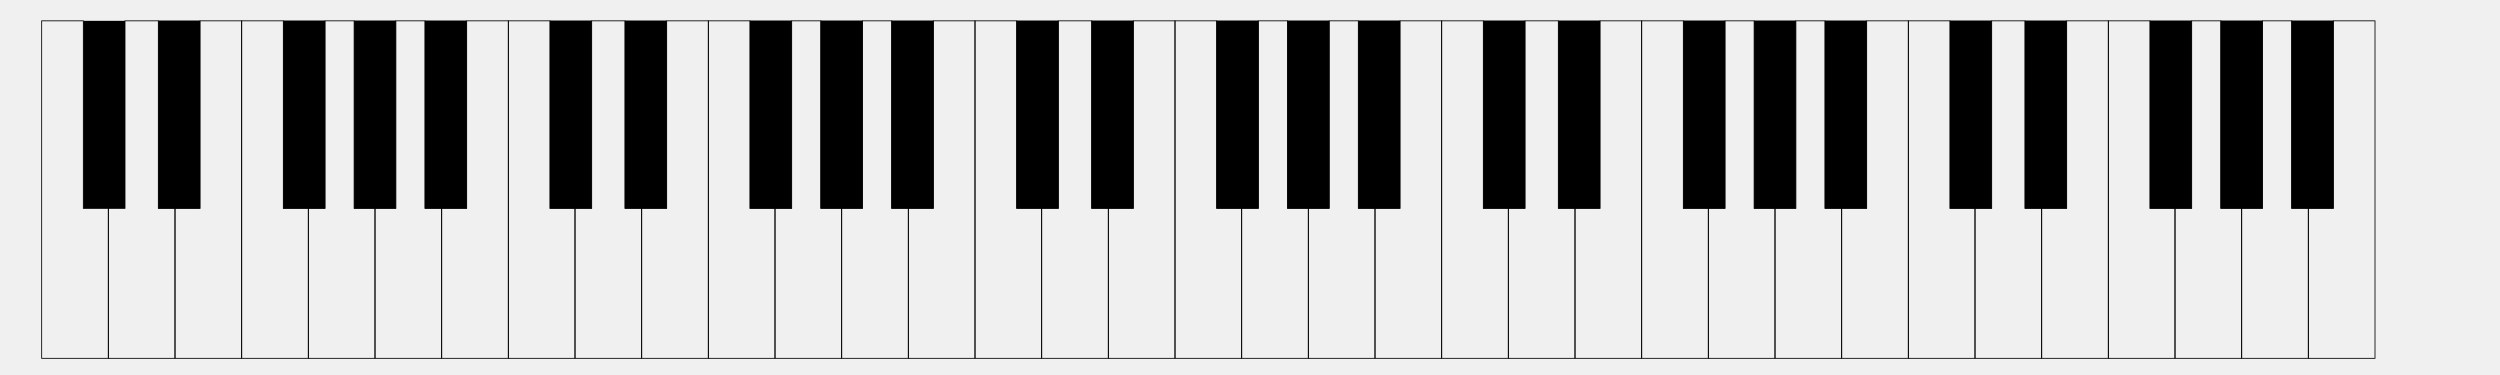
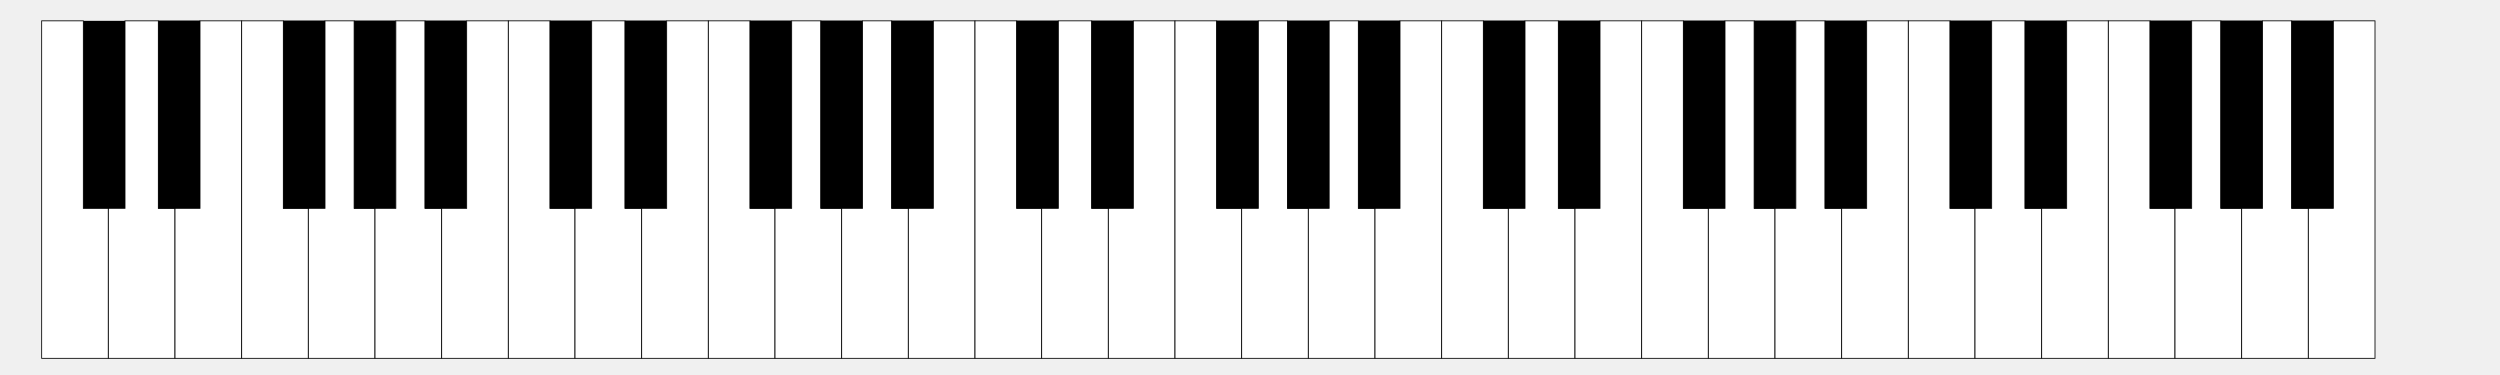
<svg xmlns="http://www.w3.org/2000/svg" version="1.1" id="svg35" width="3000" height="450" viewBox="0 0 3000 450">
  <g>
-     <path style="fill:none;stroke:#000000;stroke-width:1px;stroke-linecap:butt;stroke-linejoin:miter;stroke-opacity:1" d="M 50,25 V 430 h 80 V 250 h -30 V 25 Z" id="c2" class="white" />
+     <path style="fill:#ffffff;stroke:#000000;stroke-width:1px;stroke-linecap:butt;stroke-linejoin:miter;stroke-opacity:1" d="M 50,25 V 430 h 80 V 250 h -30 V 25 Z" id="c2" class="white" />
    <path style="fill:#000000;" d="M 100,25 V 250 h 50 V 25 Z" id="cs2" class="black" />
-     <path style="fill:none;stroke:#000000;stroke-width:1px;stroke-linecap:butt;stroke-linejoin:miter;stroke-opacity:1" d="M 150,25 V 250 h -20 V 430 h 80 V 250 h -20 V 25 Z" id="d2" class="white" />
+     <path style="fill:#ffffff;stroke:#000000;stroke-width:1px;stroke-linecap:butt;stroke-linejoin:miter;stroke-opacity:1" d="M 150,25 V 250 h -20 V 430 h 80 V 250 h -20 V 25 Z" id="d2" class="white" />
    <path style="fill:#000000;stroke:#000000;stroke-width:0.539" d="M 190,25 V 250 h 50 V 25 Z" id="ds2" class="black" />
-     <path style="fill:none;stroke:#000000;stroke-width:1px;stroke-linecap:butt;stroke-linejoin:miter;stroke-opacity:1" d="M 240,25 V 250 h -30 V 430 h 80 V 25 Z" id="e2" class="white" />
-     <path style="fill:none;stroke:#000000;stroke-width:1px;stroke-linecap:butt;stroke-linejoin:miter;stroke-opacity:1" d="M 290,25 V 430 h 80 V 250 h -30 V 25 Z" id="f2" class="white" />
+     <path style="fill:#ffffff;stroke:#000000;stroke-width:1px;stroke-linecap:butt;stroke-linejoin:miter;stroke-opacity:1" d="M 240,25 V 250 h -30 V 430 h 80 V 25 Z" id="e2" class="white" />
+     <path style="fill:#ffffff;stroke:#000000;stroke-width:1px;stroke-linecap:butt;stroke-linejoin:miter;stroke-opacity:1" d="M 290,25 V 430 h 80 V 250 h -30 V 25 Z" id="f2" class="white" />
    <path style="fill:#000000;stroke:#000000;stroke-width:0.54" d="M 340,25 V 250 h 50 V 25 Z" id="fs2" class="black" />
-     <path style="fill:none;stroke:#000000;stroke-width:1px;stroke-linecap:butt;stroke-linejoin:miter;stroke-opacity:1" d="M 390,25 V 250 h -20 V 430 h 80 V 250 h -25 V 25 Z" id="g2" class="white" />
+     <path style="fill:#ffffff;stroke:#000000;stroke-width:1px;stroke-linecap:butt;stroke-linejoin:miter;stroke-opacity:1" d="M 390,25 V 250 h -20 V 430 h 80 V 250 h -25 V 25 Z" id="g2" class="white" />
    <path style="fill:#000000;stroke:#000000;stroke-width:0.537" d="M 425,25 V 250 h 50 V 25 Z" id="gs2" class="black" />
-     <path style="fill:none;stroke:#000000;stroke-width:1px;stroke-linecap:butt;stroke-linejoin:miter;stroke-opacity:1" d="M 475,25 V 250 h -25 V 430 h 80 V 250 h -20 V 25 Z " id="a2" class="white" />
+     <path style="fill:#ffffff;stroke:#000000;stroke-width:1px;stroke-linecap:butt;stroke-linejoin:miter;stroke-opacity:1" d="M 475,25 V 250 h -25 V 430 h 80 V 250 h -20 V 25 Z " id="a2" class="white" />
    <path style="fill:#000000;stroke:#000000;stroke-width:0.539" d="M 510,25 V 250 h 50 V 25 Z" id="as2" class="black" />
-     <path style="fill:none;stroke:#000000;stroke-width:1px;stroke-linecap:butt;stroke-linejoin:miter;stroke-opacity:1" d="M 560,25 V 250 h -30 V 430 h 80 V 25 Z" id="b2" class="white" />
+     <path style="fill:#ffffff;stroke:#000000;stroke-width:1px;stroke-linecap:butt;stroke-linejoin:miter;stroke-opacity:1" d="M 560,25 V 250 h -30 V 430 h 80 V 25 Z" id="b2" class="white" />
  </g>
  <g>
-     <path id="c3" d="M 610,25 V 430 h 80 V 250 h -30 V 25 Z" style="display:inline;fill:none;stroke:#000000;stroke-width:1px;stroke-linecap:butt;stroke-linejoin:miter;stroke-opacity:1" />
+     <path id="c3" d="M 610,25 V 430 h 80 V 250 h -30 V 25 Z" style="display:inline;fill:#ffffff;stroke:#000000;stroke-width:1px;stroke-linecap:butt;stroke-linejoin:miter;stroke-opacity:1" />
    <path style="fill:#000000;stroke:#000000;stroke-width:0.529" d="M 660,25 V 250 h 50 V 25 Z" id="cs3" />
-     <path id="d3" d="M 710,25 V 250 h -20 V 430 h 80 V 250 h -20 V 25 Z" style="fill:none;stroke:#000000;stroke-width:1px;stroke-linecap:butt;stroke-linejoin:miter;stroke-opacity:1" />
+     <path id="d3" d="M 710,25 V 250 h -20 V 430 h 80 V 250 h -20 V 25 Z" style="fill:#ffffff;stroke:#000000;stroke-width:1px;stroke-linecap:butt;stroke-linejoin:miter;stroke-opacity:1" />
    <path style="fill:#000000;stroke:#000000;stroke-width:0.534" d="M 750,25 V 250 h 50 V 25 Z" id="ds3" />
-     <path id="e3" d="M 800,25 V 250 h -30 V 430 h 80 V 25 Z" style="display:inline;fill:none;stroke:#000000;stroke-width:1px;stroke-linecap:butt;stroke-linejoin:miter;stroke-opacity:1" />
-     <path id="f3" d="M 850,25 V 430 h 80 V 250 h -30 V 25 Z" style="fill:none;stroke:#000000;stroke-width:1px;stroke-linecap:butt;stroke-linejoin:miter;stroke-opacity:1" />
+     <path id="e3" d="M 800,25 V 250 h -30 V 430 h 80 V 25 Z" style="display:inline;fill:#ffffff;stroke:#000000;stroke-width:1px;stroke-linecap:butt;stroke-linejoin:miter;stroke-opacity:1" />
+     <path id="f3" d="M 850,25 V 430 h 80 V 250 h -30 V 25 Z" style="fill:#ffffff;stroke:#000000;stroke-width:1px;stroke-linecap:butt;stroke-linejoin:miter;stroke-opacity:1" />
    <path style="fill:#000000;stroke:#000000;stroke-width:0.54" d="M 900,25 V 250 h 50 V 25 Z" id="fs3" />
-     <path id="g3" d="M 950,25 V 250 h -20 V 430 h 80 V 250 h -25 V 25 Z" style="display:inline;fill:none;stroke:#000000;stroke-width:1px;stroke-linecap:butt;stroke-linejoin:miter;stroke-opacity:1" />
+     <path id="g3" d="M 950,25 V 250 h -20 V 430 h 80 V 250 h -25 V 25 Z" style="display:inline;fill:#ffffff;stroke:#000000;stroke-width:1px;stroke-linecap:butt;stroke-linejoin:miter;stroke-opacity:1" />
    <path style="fill:#000000;stroke:#000000;stroke-width:0.538" d="M 985,25 V 250 h 50 V 25 Z" id="gs3" />
-     <path id="a3" d="M 1035,25 V 250 h -25 V 430 h 80 V 250 h -20 V 25 Z " style="fill:none;stroke:#000000;stroke-width:1px;stroke-linecap:butt;stroke-linejoin:miter;stroke-opacity:1" />
+     <path id="a3" d="M 1035,25 V 250 h -25 V 430 h 80 V 250 h -20 V 25 Z " style="fill:#ffffff;stroke:#000000;stroke-width:1px;stroke-linecap:butt;stroke-linejoin:miter;stroke-opacity:1" />
    <path style="fill:#000000;stroke:#000000;stroke-width:0.541" d="M 1070,25 V 250 h 50 V 25 Z" id="as3" />
-     <path id="b3" d="M 1120,25 V 250 h -30 V 430 h 80 V 25 Z" style="display:inline;fill:none;stroke:#000000;stroke-width:1px;stroke-linecap:butt;stroke-linejoin:miter;stroke-opacity:1" />
+     <path id="b3" d="M 1120,25 V 250 h -30 V 430 h 80 V 25 Z" style="display:inline;fill:#ffffff;stroke:#000000;stroke-width:1px;stroke-linecap:butt;stroke-linejoin:miter;stroke-opacity:1" />
  </g>
  <g>
-     <path id="c4" d="M 1170,25 V 430 h 80 V 250 h -30 V 25 Z" style="display:inline;fill:none;stroke:#000000;stroke-width:1px;stroke-linecap:butt;stroke-linejoin:miter;stroke-opacity:1" />
+     <path id="c4" d="M 1170,25 V 430 h 80 V 250 h -30 V 25 Z" style="display:inline;fill:#ffffff;stroke:#000000;stroke-width:1px;stroke-linecap:butt;stroke-linejoin:miter;stroke-opacity:1" />
    <path style="fill:#000000;stroke:#000000;stroke-width:0.537" d="M 1220,25 V 250 h 50 V 25 Z" id="cs4" />
-     <path id="d4" d="M 1270,25 V 250 h -20 V 430 h 80 V 250 h -20 V 25 Z" style="fill:none;stroke:#000000;stroke-width:1px;stroke-linecap:butt;stroke-linejoin:miter;stroke-opacity:1" />
+     <path id="d4" d="M 1270,25 V 250 h -20 V 430 h 80 V 250 h -20 V 25 Z" style="fill:#ffffff;stroke:#000000;stroke-width:1px;stroke-linecap:butt;stroke-linejoin:miter;stroke-opacity:1" />
    <path style="fill:#000000;stroke:#000000;stroke-width:0.539" d="M 1310,25 V 250 h 50 V 25 Z" id="ds4" />
-     <path id="e4" d="M 1360,25 V 250 h -30 V 430 h 80 V 25 Z" style="display:inline;fill:none;stroke:#000000;stroke-width:1px;stroke-linecap:butt;stroke-linejoin:miter;stroke-opacity:1" />
-     <path id="f4" d="M 1410,25 V 430 h 80 V 250 h -30 V 25 Z" style="fill:none;stroke:#000000;stroke-width:1px;stroke-linecap:butt;stroke-linejoin:miter;stroke-opacity:1" />
+     <path id="e4" d="M 1360,25 V 250 h -30 V 430 h 80 V 25 Z" style="display:inline;fill:#ffffff;stroke:#000000;stroke-width:1px;stroke-linecap:butt;stroke-linejoin:miter;stroke-opacity:1" />
+     <path id="f4" d="M 1410,25 V 430 h 80 V 250 h -30 V 25 Z" style="fill:#ffffff;stroke:#000000;stroke-width:1px;stroke-linecap:butt;stroke-linejoin:miter;stroke-opacity:1" />
    <path style="fill:#000000;stroke:#000000;stroke-width:0.54" d="M 1460,25 V 250 h 50 V 25 Z" id="fs4" />
-     <path id="g4" d="M 1510,25 V 250 h -20 V 430 h 80 V 250 h -25 V 25 Z" style="display:inline;fill:none;stroke:#000000;stroke-width:1px;stroke-linecap:butt;stroke-linejoin:miter;stroke-opacity:1" />
+     <path id="g4" d="M 1510,25 V 250 h -20 V 430 h 80 V 250 h -25 V 25 Z" style="display:inline;fill:#ffffff;stroke:#000000;stroke-width:1px;stroke-linecap:butt;stroke-linejoin:miter;stroke-opacity:1" />
    <path style="fill:#000000;stroke:#000000;stroke-width:0.541" d="M 1545,25 V 250 h 50 V 25 Z" id="gs4" />
-     <path id="a4" d="M 1595,25 V 250 h -25 V 430 h 80 V 250 h -20 V 25 Z " style="fill:none;stroke:#000000;stroke-width:1px;stroke-linecap:butt;stroke-linejoin:miter;stroke-opacity:1" />
+     <path id="a4" d="M 1595,25 V 250 h -25 V 430 h 80 V 250 h -20 V 25 Z " style="fill:#ffffff;stroke:#000000;stroke-width:1px;stroke-linecap:butt;stroke-linejoin:miter;stroke-opacity:1" />
    <path style="fill:#000000;stroke:#000000;stroke-width:0.54" d="M 1630,25 V 250 h 50 V 25 Z" id="as4" />
-     <path id="b4" d="M 1680,25 V 250 h -30 V 430 h 80 V 25 Z" style="display:inline;fill:none;stroke:#000000;stroke-width:1px;stroke-linecap:butt;stroke-linejoin:miter;stroke-opacity:1" />
+     <path id="b4" d="M 1680,25 V 250 h -30 V 430 h 80 V 25 Z" style="display:inline;fill:#ffffff;stroke:#000000;stroke-width:1px;stroke-linecap:butt;stroke-linejoin:miter;stroke-opacity:1" />
  </g>
  <g>
-     <path id="c5" d="M 1730,25 V 430 h 80 V 250 h -30 V 25 Z" style="display:inline;fill:none;stroke:#000000;stroke-width:1px;stroke-linecap:butt;stroke-linejoin:miter;stroke-opacity:1" />
+     <path id="c5" d="M 1730,25 V 430 h 80 V 250 h -30 V 25 Z" style="display:inline;fill:#ffffff;stroke:#000000;stroke-width:1px;stroke-linecap:butt;stroke-linejoin:miter;stroke-opacity:1" />
    <path style="fill:#000000;stroke:#000000;stroke-width:0.54" d="M 1780,25 V 250 h 50 V 25 Z" id="cs5" />
-     <path id="d5" d="M 1830,25 V 250 h -20 V 430 h 80 V 250 h -20 V 25 Z" style="fill:none;stroke:#000000;stroke-width:1px;stroke-linecap:butt;stroke-linejoin:miter;stroke-opacity:1" />
+     <path id="d5" d="M 1830,25 V 250 h -20 V 430 h 80 V 250 h -20 V 25 Z" style="fill:#ffffff;stroke:#000000;stroke-width:1px;stroke-linecap:butt;stroke-linejoin:miter;stroke-opacity:1" />
    <path style="fill:#000000;stroke:#000000;stroke-width:0.536" d="M 1870,25 V 250 h 50 V 25 Z" id="ds5" />
-     <path id="e5" d="M 1920,25 V 250 h -30 V 430 h 80 V 25 Z" style="display:inline;fill:none;stroke:#000000;stroke-width:1px;stroke-linecap:butt;stroke-linejoin:miter;stroke-opacity:1" />
-     <path id="f5" d="M 1970,25 V 430 h 80 V 250 h -30 V 25 Z" style="fill:none;stroke:#000000;stroke-width:1px;stroke-linecap:butt;stroke-linejoin:miter;stroke-opacity:1" />
+     <path id="e5" d="M 1920,25 V 250 h -30 V 430 h 80 V 25 Z" style="display:inline;fill:#ffffff;stroke:#000000;stroke-width:1px;stroke-linecap:butt;stroke-linejoin:miter;stroke-opacity:1" />
+     <path id="f5" d="M 1970,25 V 430 h 80 V 250 h -30 V 25 Z" style="fill:#ffffff;stroke:#000000;stroke-width:1px;stroke-linecap:butt;stroke-linejoin:miter;stroke-opacity:1" />
    <path style="fill:#000000;stroke:#000000;stroke-width:0.534" d="M 2020,25 V 250 h 50 V 25 Z" id="fs5" />
-     <path id="g5" d="M 2070,25 V 250 h -20 V 430 h 80 V 250 h -25 V 25 Z" style="display:inline;fill:none;stroke:#000000;stroke-width:1px;stroke-linecap:butt;stroke-linejoin:miter;stroke-opacity:1" />
+     <path id="g5" d="M 2070,25 V 250 h -20 V 430 h 80 V 250 h -25 V 25 Z" style="display:inline;fill:#ffffff;stroke:#000000;stroke-width:1px;stroke-linecap:butt;stroke-linejoin:miter;stroke-opacity:1" />
    <path style="fill:#000000;stroke:#000000;stroke-width:0.54" d="M 2105,25 V 250 h 50 V 25 Z" id="gs5" />
-     <path id="a5" d="M 2155,25 V 250 h -25 V 430 h 80 V 250 h -20 V 25 Z " style="fill:none;stroke:#000000;stroke-width:1px;stroke-linecap:butt;stroke-linejoin:miter;stroke-opacity:1" />
+     <path id="a5" d="M 2155,25 V 250 h -25 V 430 h 80 V 250 h -20 V 25 Z " style="fill:#ffffff;stroke:#000000;stroke-width:1px;stroke-linecap:butt;stroke-linejoin:miter;stroke-opacity:1" />
    <path style="fill:#000000;stroke:#000000;stroke-width:0.534" d="M 2190,25 V 250 h 50 V 25 Z" id="as5" />
-     <path id="b5" d="M 2240,25 V 250 h -30 V 430 h 80 V 25 Z" style="display:inline;fill:none;stroke:#000000;stroke-width:1px;stroke-linecap:butt;stroke-linejoin:miter;stroke-opacity:1" />
+     <path id="b5" d="M 2240,25 V 250 h -30 V 430 h 80 V 25 Z" style="display:inline;fill:#ffffff;stroke:#000000;stroke-width:1px;stroke-linecap:butt;stroke-linejoin:miter;stroke-opacity:1" />
  </g>
  <g>
-     <path id="c6" d="M 2290,25 V 430 h 80 V 250 h -30 V 25 Z" style="display:inline;fill:none;stroke:#000000;stroke-width:1px;stroke-linecap:butt;stroke-linejoin:miter;stroke-opacity:1" />
+     <path id="c6" d="M 2290,25 V 430 h 80 V 250 h -30 V 25 Z" style="display:inline;fill:#ffffff;stroke:#000000;stroke-width:1px;stroke-linecap:butt;stroke-linejoin:miter;stroke-opacity:1" />
    <path style="fill:#000000;stroke:#000000;stroke-width:0.543" d="M 2340,25 V 250 h 50 V 25 Z" id="cs6" />
-     <path id="d6" d="M 2390,25 V 250 h -20 V 430 h 80 V 250 h -20 V 25 Z" style="fill:none;stroke:#000000;stroke-width:1px;stroke-linecap:butt;stroke-linejoin:miter;stroke-opacity:1" />
+     <path id="d6" d="M 2390,25 V 250 h -20 V 430 h 80 V 250 h -20 V 25 Z" style="fill:#ffffff;stroke:#000000;stroke-width:1px;stroke-linecap:butt;stroke-linejoin:miter;stroke-opacity:1" />
    <path style="fill:#000000;stroke:#000000;stroke-width:0.535" d="M 2430,25 V 250 h 50 V 25 Z" id="ds6" />
-     <path id="e6" d="M 2480,25 V 250 h -30 V 430 h 80 V 25 Z" style="display:inline;fill:none;stroke:#000000;stroke-width:1px;stroke-linecap:butt;stroke-linejoin:miter;stroke-opacity:1" />
-     <path id="f6" d="M 2530,25 V 430 h 80 V 250 h -30 V 25 Z" style="fill:none;stroke:#000000;stroke-width:1px;stroke-linecap:butt;stroke-linejoin:miter;stroke-opacity:1" />
+     <path id="e6" d="M 2480,25 V 250 h -30 V 430 h 80 V 25 Z" style="display:inline;fill:#ffffff;stroke:#000000;stroke-width:1px;stroke-linecap:butt;stroke-linejoin:miter;stroke-opacity:1" />
+     <path id="f6" d="M 2530,25 V 430 h 80 V 250 h -30 V 25 Z" style="fill:#ffffff;stroke:#000000;stroke-width:1px;stroke-linecap:butt;stroke-linejoin:miter;stroke-opacity:1" />
    <path style="fill:#000000;stroke:#000000;stroke-width:0.54" d="M 2580,25 V 250 h 50 V 25 Z" id="fs6" />
-     <path id="g6" d="M 2630,25 V 250 h -20 V 430 h 80 V 250 h -25 V 25 Z" style="display:inline;fill:none;stroke:#000000;stroke-width:1px;stroke-linecap:butt;stroke-linejoin:miter;stroke-opacity:1" />
+     <path id="g6" d="M 2630,25 V 250 h -20 V 430 h 80 V 250 h -25 V 25 Z" style="display:inline;fill:#ffffff;stroke:#000000;stroke-width:1px;stroke-linecap:butt;stroke-linejoin:miter;stroke-opacity:1" />
    <path style="fill:#000000;stroke:#000000;stroke-width:0.537" d="M 2665,25 V 250 h 50 V 25 Z" id="gs6" />
-     <path id="a6" d="M 2715,25 V 250 h -25 V 430 h 80 V 250 h -20 V 25 Z " style="fill:none;stroke:#000000;stroke-width:1px;stroke-linecap:butt;stroke-linejoin:miter;stroke-opacity:1" />
+     <path id="a6" d="M 2715,25 V 250 h -25 V 430 h 80 V 250 h -20 V 25 Z " style="fill:#ffffff;stroke:#000000;stroke-width:1px;stroke-linecap:butt;stroke-linejoin:miter;stroke-opacity:1" />
    <path style="fill:#000000;stroke:#000000;stroke-width:0.535" d="M 2750,25 V 250 h 50 V 25 Z" id="as6" />
-     <path id="b6" d="M 2800,25 V 250 h -30 V 430 h 80 V 25 Z" style="display:inline;fill:none;stroke:#000000;stroke-width:1px;stroke-linecap:butt;stroke-linejoin:miter;stroke-opacity:1" />
+     <path id="b6" d="M 2800,25 V 250 h -30 V 430 h 80 V 25 Z" style="display:inline;fill:#ffffff;stroke:#000000;stroke-width:1px;stroke-linecap:butt;stroke-linejoin:miter;stroke-opacity:1" />
  </g>
</svg>
